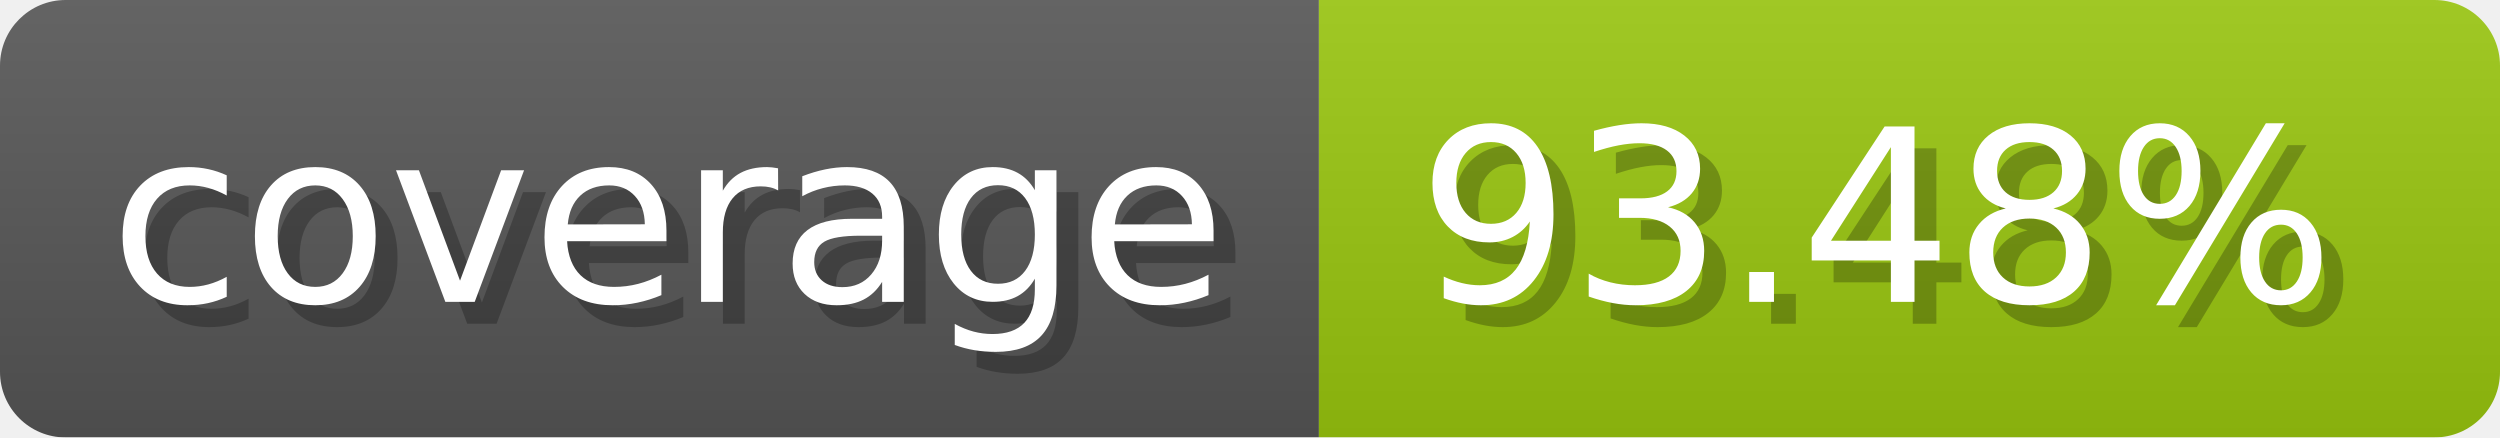
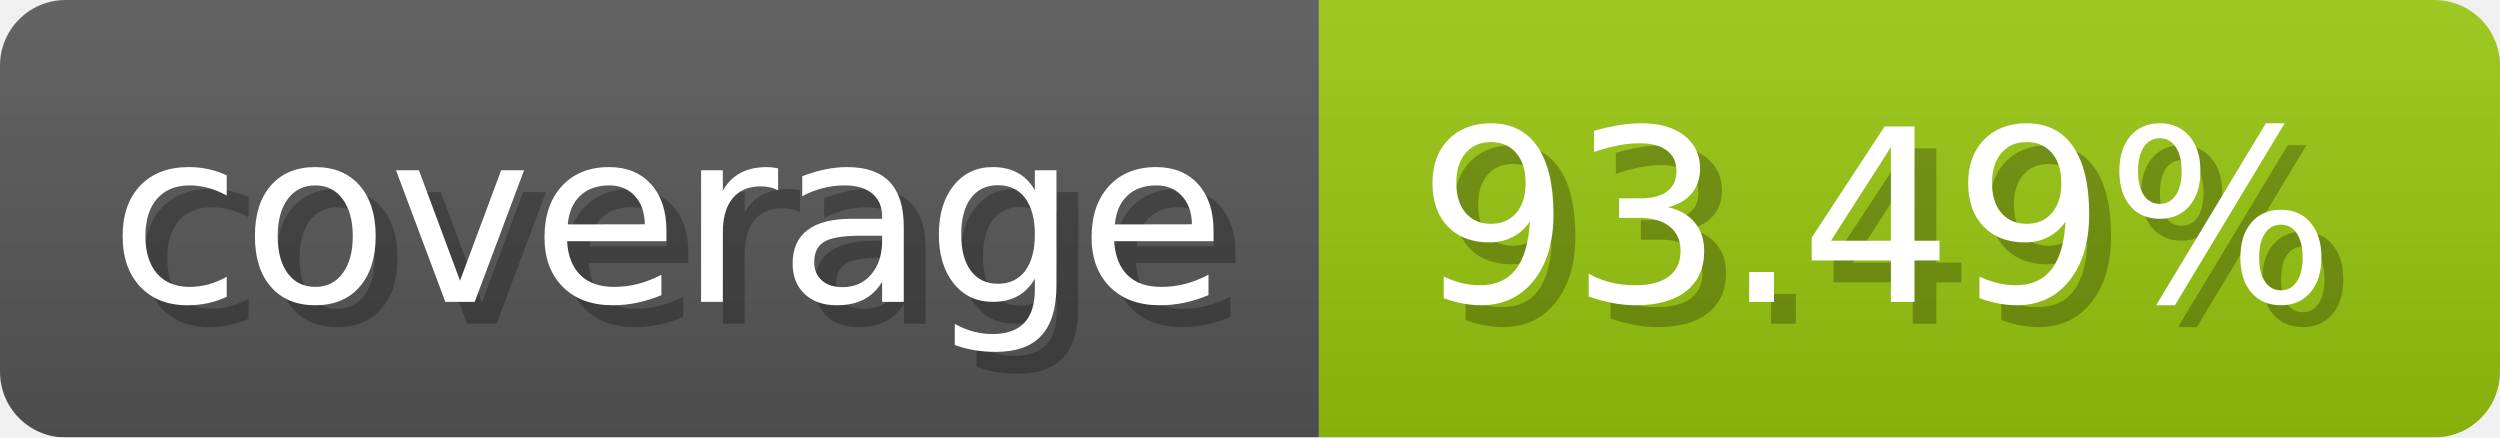
- <svg xmlns="http://www.w3.org/2000/svg" width="114.3" height="20" viewBox="0 0 1143 200" role="img" aria-label="coverage: 93.48%">
-   <linearGradient id="xWOFx" x2="0" y2="100%">
+ <svg xmlns="http://www.w3.org/2000/svg" width="114.3" height="20" viewBox="0 0 1143 200" role="img" aria-label="coverage: 93.49%">
+   <linearGradient id="gYOyj" x2="0" y2="100%">
    <stop offset="0" stop-opacity=".1" stop-color="#EEE" />
    <stop offset="1" stop-opacity=".1" />
  </linearGradient>
-   <mask id="hrjos">
+   <mask id="MhrpV">
    <rect width="1143" height="200" rx="30" fill="#FFF" />
  </mask>
-   <g mask="url(#hrjos)">
+   <g mask="url(#MhrpV)">
    <rect width="603" height="200" fill="#555" />
    <rect width="540" height="200" fill="#97c40f" x="603" />
-     <rect width="1143" height="200" fill="url(#xWOFx)" />
+     <rect width="1143" height="200" fill="url(#gYOyj)" />
  </g>
  <g aria-hidden="true" fill="#fff" text-anchor="start" font-family="Verdana,DejaVu Sans,sans-serif" font-size="110">
    <text x="60" y="148" textLength="503" fill="#000" opacity="0.25">coverage</text>
    <text x="50" y="138" textLength="503">coverage</text>
-     <text x="658" y="148" textLength="440" fill="#000" opacity="0.25">93.48%</text>
-     <text x="648" y="138" textLength="440">93.48%</text>
+     <text x="658" y="148" textLength="440" fill="#000" opacity="0.25">93.49%</text>
+     <text x="648" y="138" textLength="440">93.49%</text>
  </g>
</svg>
